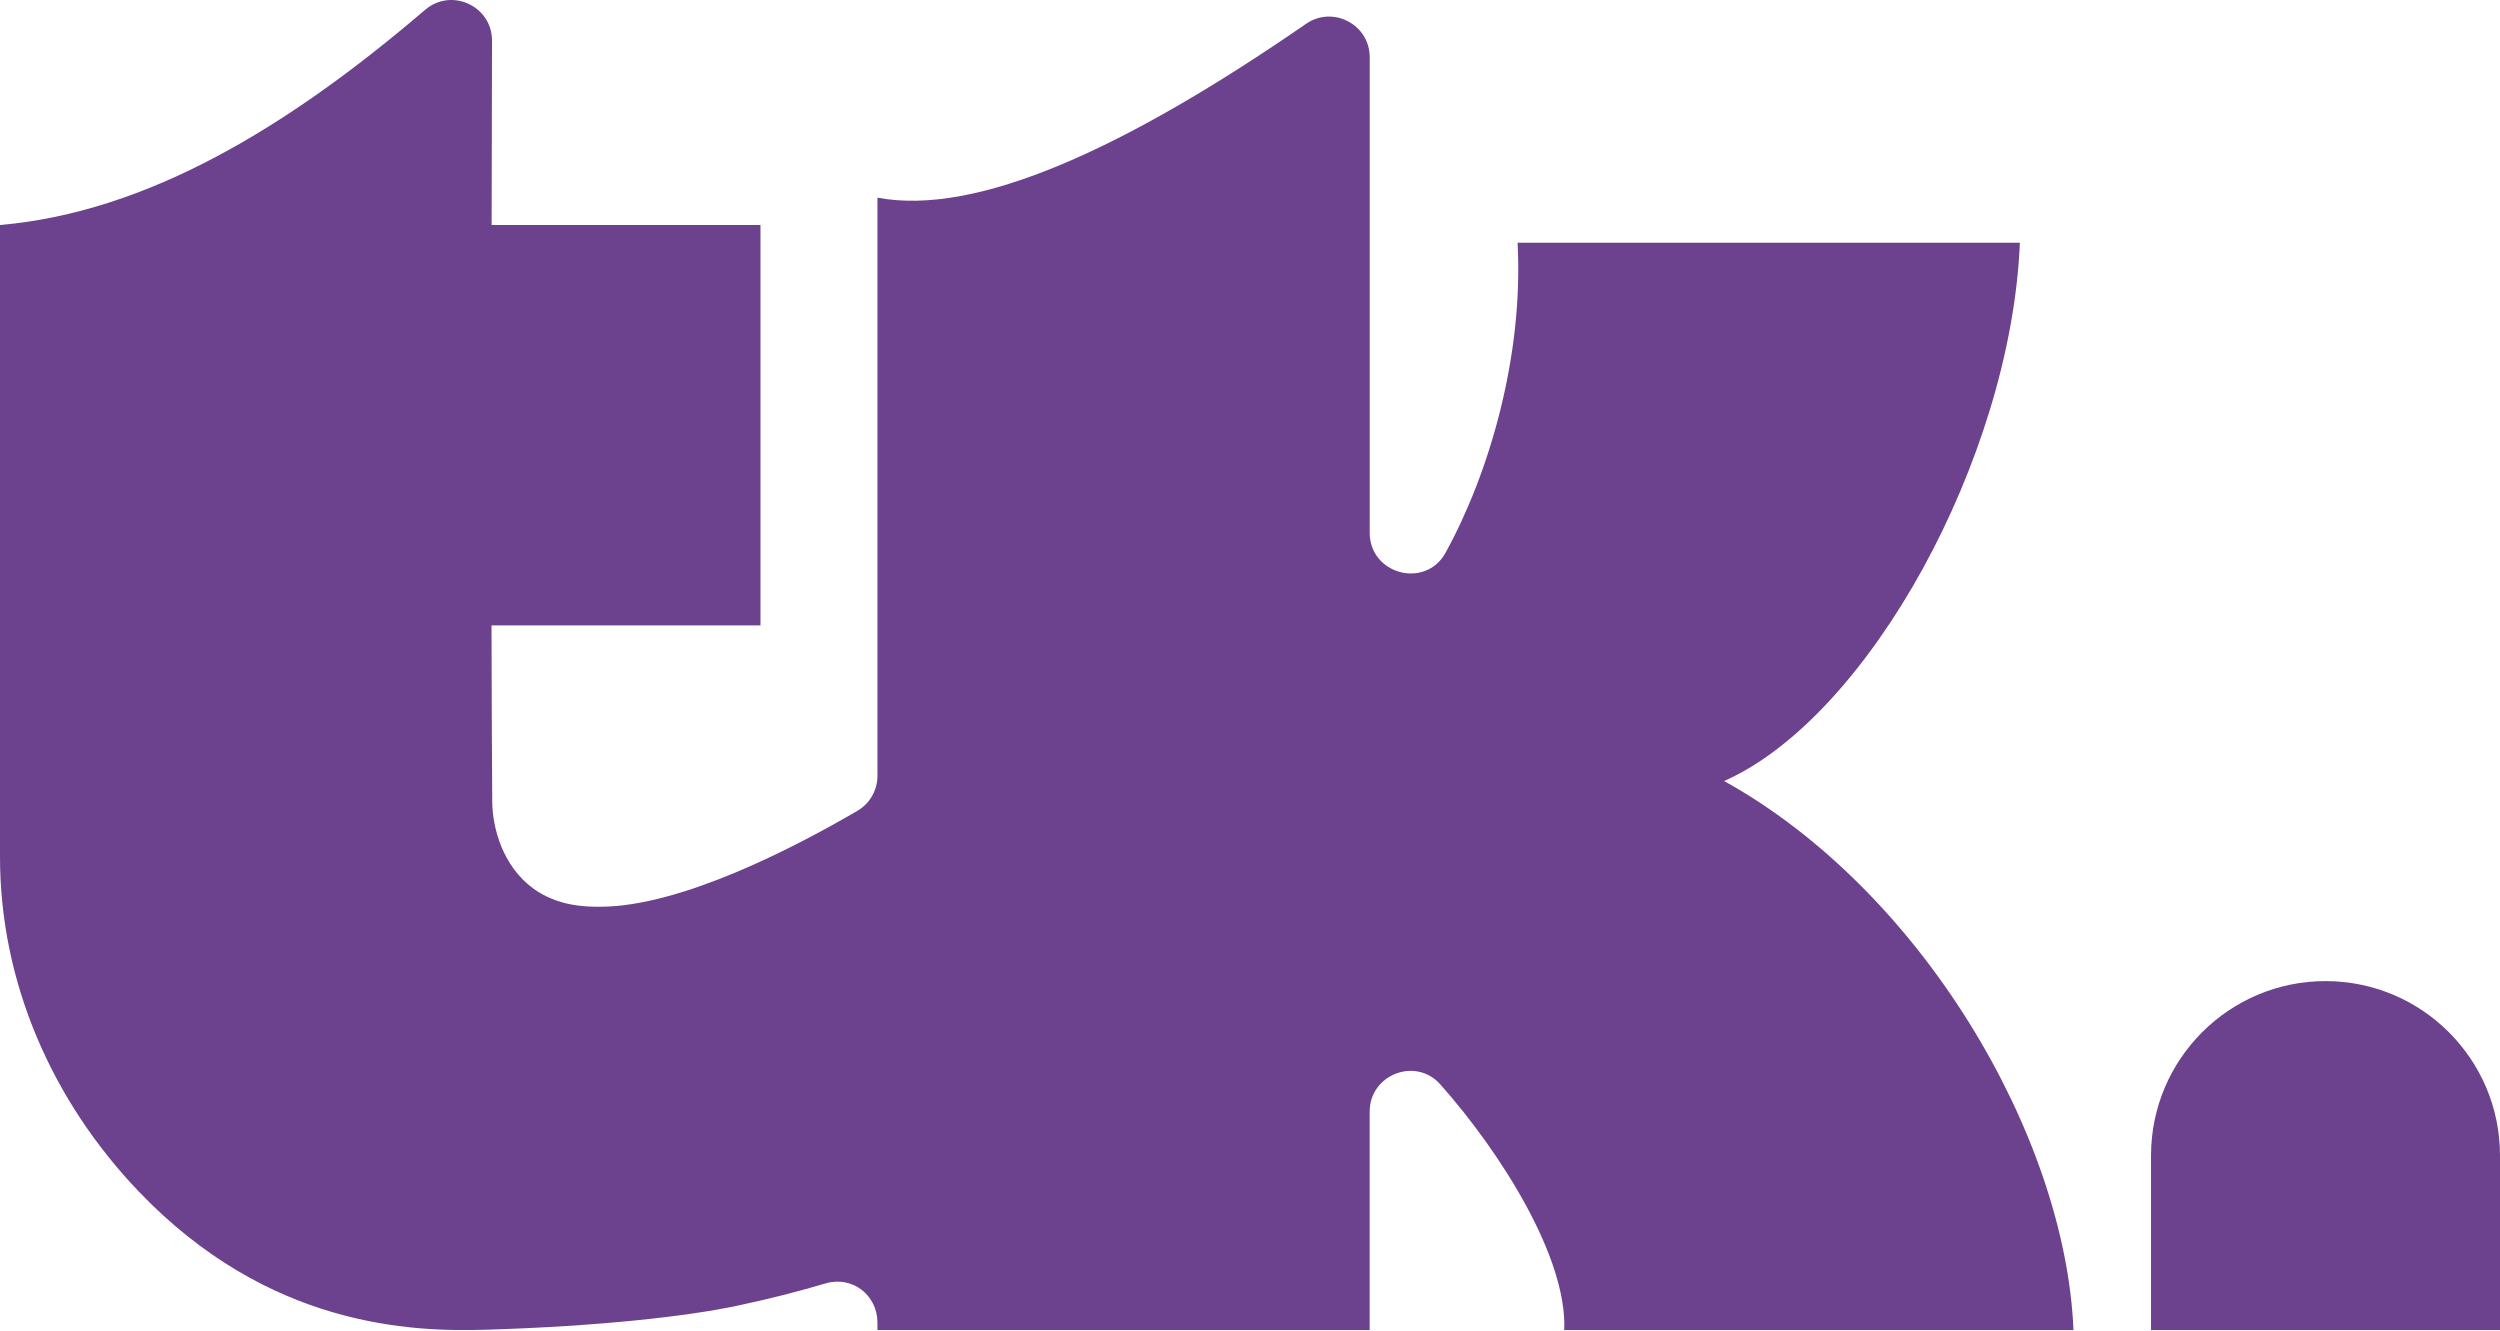
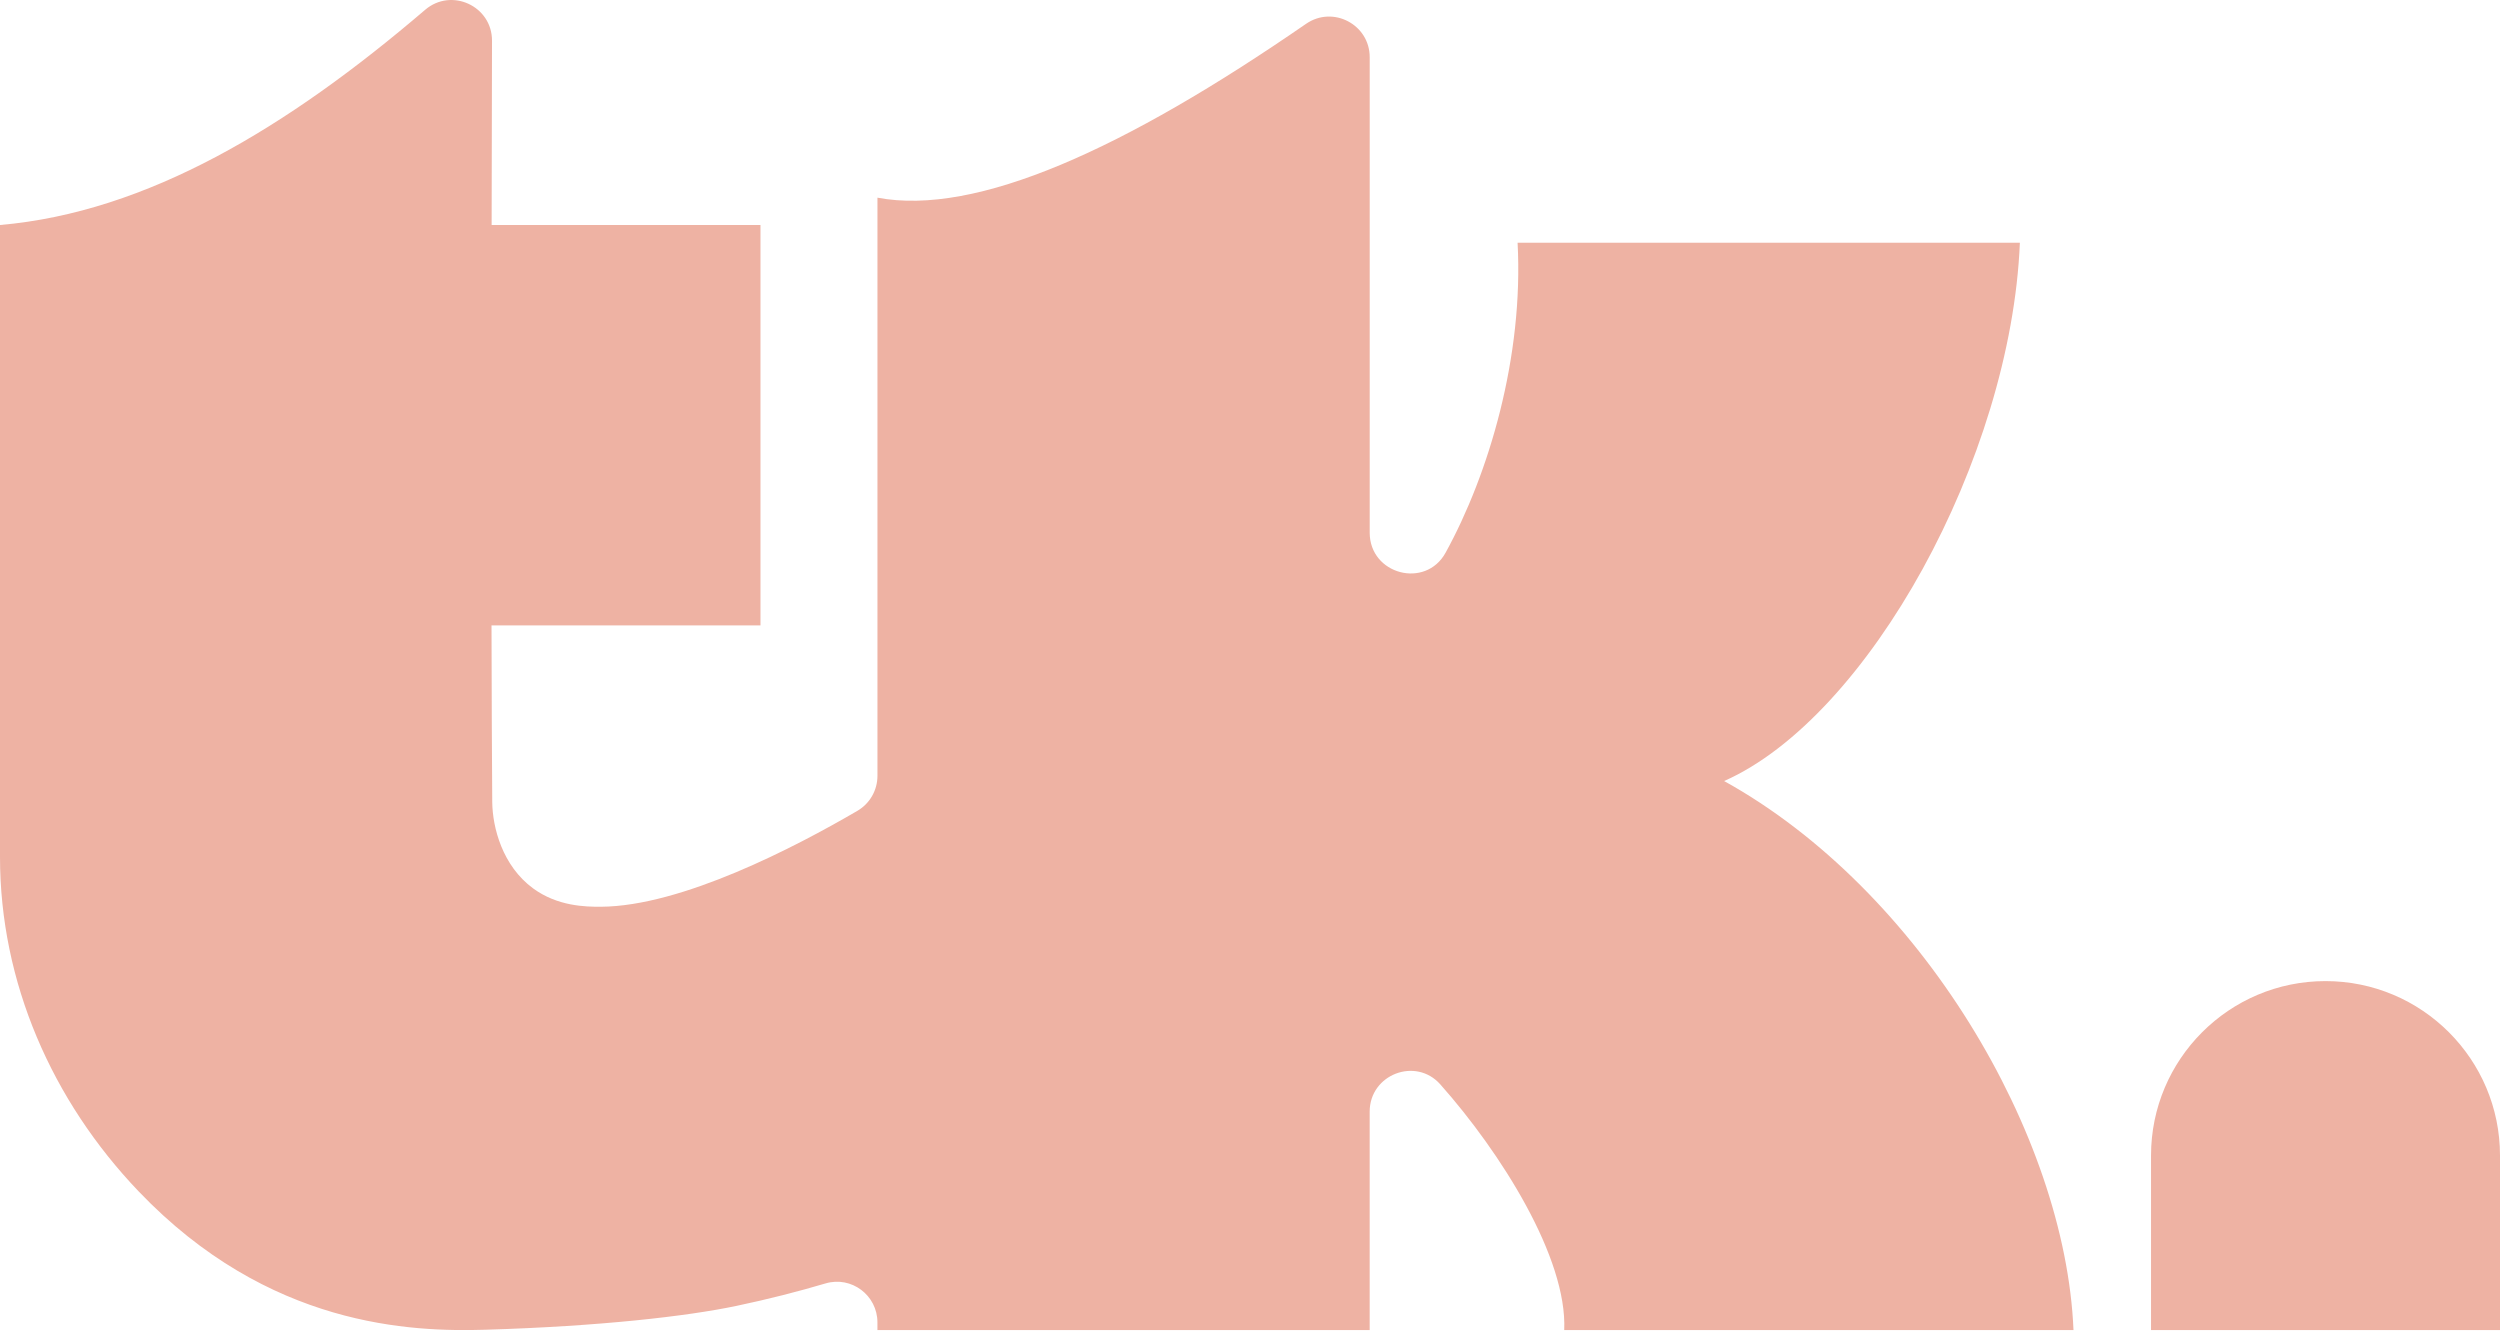
- <svg xmlns="http://www.w3.org/2000/svg" id="Layer_2" viewBox="0 0 856.08 455.46">
+ <svg xmlns="http://www.w3.org/2000/svg" id="Layer_2" data-name="Layer 2" viewBox="0 0 856.08 455.46">
  <defs>
    <style>
      .cls-1 {
-         fill: #6c418d;
+         fill: #eeb2a3;
      }
    </style>
  </defs>
-   <g id="Layer_1-2" data-name="Layer_1">
+   <g id="Layer_1-2" data-name="Layer 1">
    <g>
-       <path class="cls-1" d="M590.4,267.45c49.36-21.84,98.24-110.53,101.27-184.34h-172c2.09,38.99-9.81,79.18-24.66,106.16-6.88,12.51-25.98,7.42-25.98-6.85V19.59c0-11.19-12.57-17.79-21.78-11.44-62.15,42.91-112.9,65.94-146.78,59.54v197.97c0,4.94-2.61,9.51-6.88,12-21.31,12.44-60.11,32.66-87.8,32.84-5.32.03-14.88-.16-23.24-6.29-10.54-7.74-13.89-20.87-13.99-29.54-.12-12.25-.2-39.88-.25-60.51h92.1V77.05h-92.06c.04-24.38.09-46.46.13-63.11.03-11.86-13.88-18.29-22.9-10.58C98.58,43.57,50.5,72.66,0,77.05v216.35c0,42.95,17.77,83.44,47.42,114.51,44.54,46.64,93.59,48.19,118.92,47.43,39.07-1.17,68.96-4.61,85.8-8.15,11.15-2.34,21.37-4.99,30.57-7.71s17.75,4.09,17.75,13.35v2.63s168.56,0,168.56,0v-74.8c0-12.72,15.76-18.84,24.2-9.32,20.65,23.26,43.51,59.35,42.42,84.12h174.39c-2.8-66.82-52.36-150.75-119.64-188.01Z" />
+       <path class="cls-1" d="M590.4,267.45c49.36-21.84,98.24-110.53,101.27-184.34h-172c2.09,38.99-9.81,79.18-24.66,106.16-6.88,12.51-25.98,7.42-25.98-6.85V19.59c0-11.19-12.57-17.79-21.78-11.44-62.15,42.91-112.9,65.94-146.78,59.54v197.97c0,4.94-2.61,9.51-6.88,12-21.31,12.44-60.11,32.66-87.8,32.84-5.32.03-14.88-.16-23.24-6.29-10.54-7.74-13.89-20.87-13.99-29.54-.12-12.25-.2-39.88-.25-60.51h92.1V77.05h-92.06c.04-24.38.09-46.46.13-63.11.03-11.86-13.88-18.29-22.9-10.58C98.58,43.57,50.5,72.66,0,77.05v216.35c0,42.95,17.77,83.44,47.42,114.51,44.54,46.64,93.59,48.19,118.92,47.43,39.07-1.17,68.96-4.61,85.8-8.15,11.15-2.34,21.37-4.99,30.57-7.71,8.87-2.62,17.75,4.09,17.75,13.35v2.63s168.56,0,168.56,0v-74.8c0-12.72,15.76-18.84,24.2-9.32,20.65,23.26,43.51,59.35,42.42,84.12h174.39c-2.8-66.82-52.36-150.75-119.64-188.01Z" />
      <path class="cls-1" d="M796.33,335.96h0c32.98,0,59.75,26.77,59.75,59.75v59.75h-119.5v-59.75c0-32.98,26.77-59.75,59.75-59.75Z" />
    </g>
  </g>
</svg>
